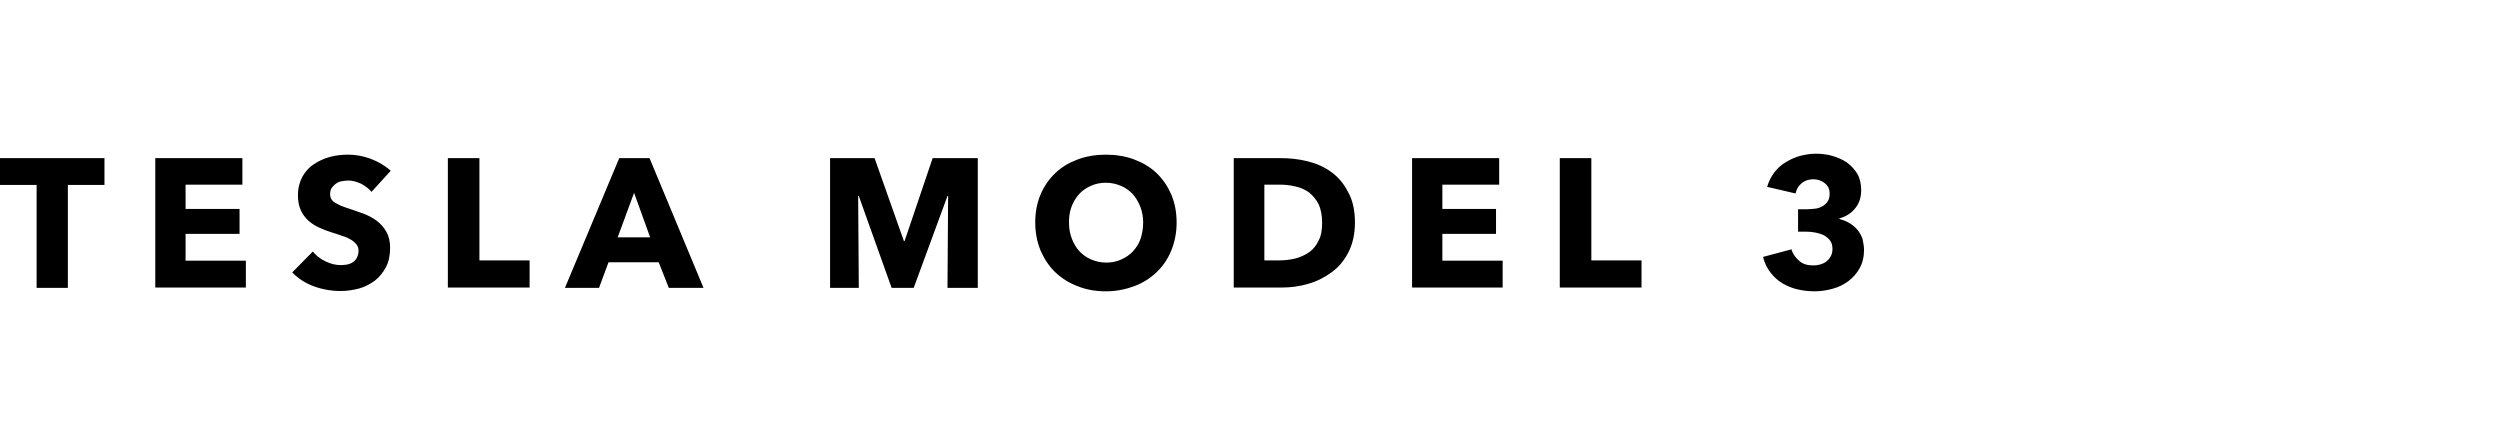
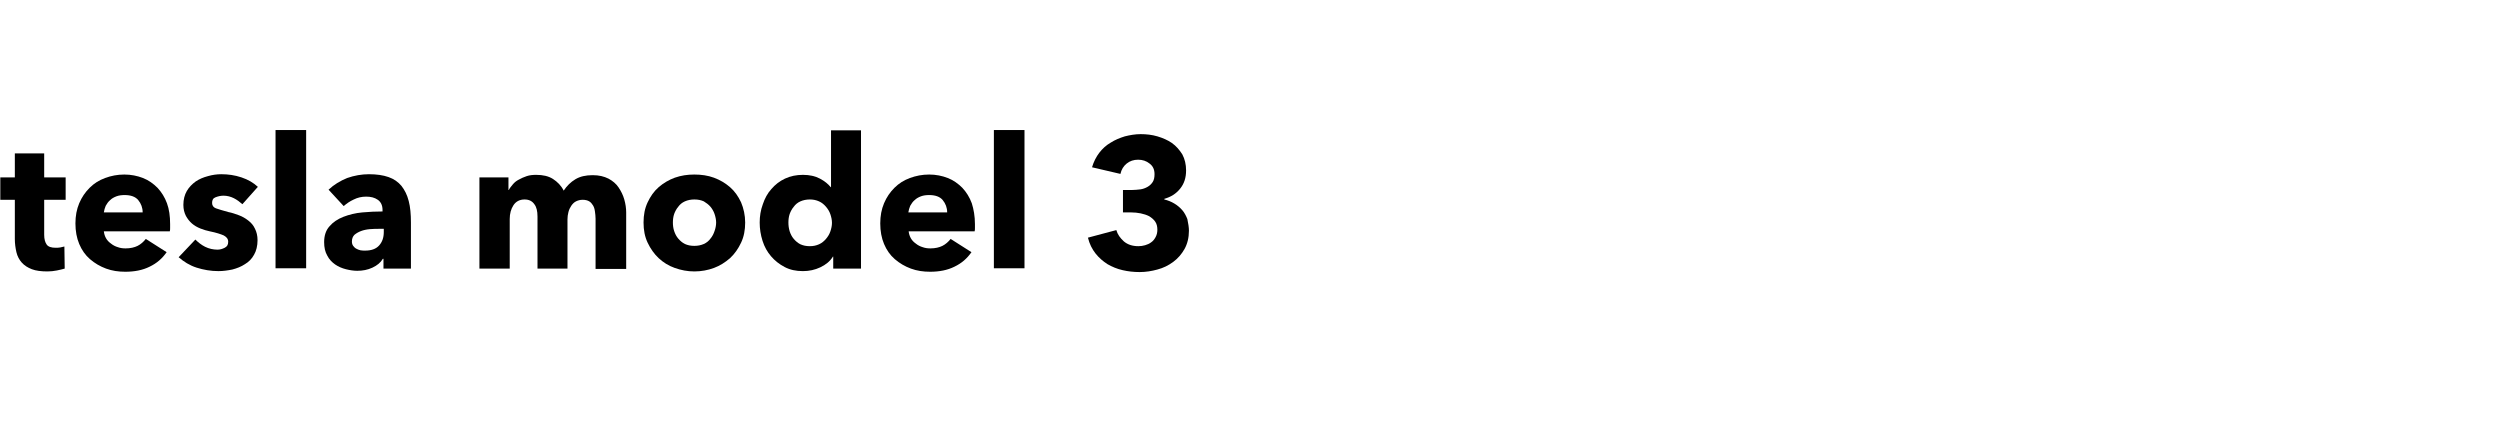
<svg xmlns="http://www.w3.org/2000/svg" version="1.1" id="svg20" x="0px" y="0px" viewBox="0 0 792.1 138.8" style="enable-background:new 0 0 792.1 138.8;" xml:space="preserve">
-   <path id="Path_382" d="M21.5,58.6v32.6h-9.9V58.6H0v-8.5h33.1v8.5H21.5z M49.2,91.2V50.1h27.6v8.4h-18v7.7h17.1v7.9H58.8v8.5h19.1  v8.5H49.2z M117.7,60.8c-0.9-1.1-2-1.9-3.3-2.6c-1.4-0.6-2.7-1-4-1c-0.7,0-1.3,0.1-2,0.2c-0.7,0.1-1.3,0.3-1.8,0.7  c-0.5,0.3-1,0.8-1.4,1.3s-0.6,1.2-0.6,2c0,0.7,0.1,1.3,0.4,1.7c0.3,0.5,0.7,0.9,1.3,1.2c0.6,0.3,1.2,0.7,2,1  c0.8,0.3,1.6,0.6,2.6,0.9c1.4,0.5,2.8,1,4.3,1.5c1.5,0.6,2.9,1.3,4.1,2.2c1.2,0.9,2.3,2.1,3.1,3.5c0.8,1.4,1.2,3.1,1.2,5.1  c0,2.4-0.4,4.4-1.3,6.1s-2,3.1-3.5,4.3c-1.5,1.1-3.2,2-5,2.5c-1.9,0.5-3.8,0.8-5.9,0.8c-2.9,0-5.8-0.5-8.5-1.5c-2.7-1-5-2.5-6.8-4.4  l6.5-6.6c1,1.2,2.3,2.3,4,3.1c1.6,0.8,3.3,1.2,4.9,1.2c0.7,0,1.4-0.1,2.1-0.2c0.7-0.2,1.3-0.4,1.8-0.8c0.5-0.3,0.9-0.8,1.2-1.4  s0.5-1.3,0.5-2.1c0-0.8-0.2-1.4-0.6-2c-0.4-0.5-0.9-1-1.7-1.5c-0.7-0.4-1.6-0.9-2.7-1.2c-1.1-0.4-2.3-0.8-3.6-1.2  c-1.3-0.4-2.6-0.9-3.9-1.5c-1.3-0.6-2.4-1.3-3.4-2.2c-1-0.9-1.8-2-2.4-3.3c-0.6-1.3-0.9-2.9-0.9-4.7c0-2.3,0.5-4.2,1.4-5.9  c0.9-1.6,2.1-3,3.7-4c1.5-1,3.2-1.8,5.1-2.3c1.9-0.5,3.8-0.7,5.7-0.7c2.3,0,4.7,0.4,7.1,1.3s4.5,2.1,6.4,3.8L117.7,60.8z   M141.9,91.2V50.1h10v32.4h15.9v8.6H141.9z M211.9,91.2l-3.2-8.1h-15.9l-3,8.1H179l17.2-41.1h9.6l17.1,41.1H211.9z M200.9,61.1  l-5.2,14.1H206L200.9,61.1z M300.2,91.2l0.2-29.1h-0.2l-10.7,29.1h-7l-10.4-29.1h-0.2l0.2,29.1H263V50.1h14.1l9.3,26.3h0.2l8.9-26.3  h14.3v41.1H300.2z M372.8,70.5c0,3.2-0.6,6.2-1.7,8.9c-1.1,2.7-2.7,5-4.7,6.9s-4.4,3.4-7.1,4.4c-2.7,1-5.7,1.6-8.9,1.6  s-6.2-0.5-8.9-1.6c-2.7-1-5.1-2.5-7.1-4.4s-3.5-4.2-4.7-6.9c-1.1-2.7-1.7-5.7-1.7-8.9c0-3.3,0.6-6.3,1.7-8.9  c1.1-2.6,2.7-4.9,4.7-6.8c2-1.9,4.4-3.3,7.1-4.3c2.7-1,5.7-1.5,8.9-1.5s6.2,0.5,8.9,1.5c2.7,1,5.1,2.4,7.1,4.3  c2,1.9,3.5,4.1,4.7,6.8C372.2,64.2,372.8,67.2,372.8,70.5z M362.2,70.5c0-1.8-0.3-3.4-0.9-5c-0.6-1.5-1.4-2.9-2.4-4  c-1-1.1-2.3-2-3.7-2.6c-1.4-0.6-3-1-4.8-1c-1.7,0-3.3,0.3-4.8,1c-1.4,0.6-2.7,1.5-3.7,2.6c-1,1.1-1.8,2.4-2.4,4s-0.8,3.2-0.8,5  c0,1.9,0.3,3.6,0.9,5.1c0.6,1.6,1.4,2.9,2.4,4c1,1.1,2.3,2,3.7,2.6c1.4,0.6,3,1,4.8,1c1.7,0,3.3-0.3,4.8-1s2.7-1.5,3.7-2.6  c1-1.1,1.9-2.5,2.4-4C361.9,74,362.2,72.3,362.2,70.5z M429.3,70.5c0,3.6-0.7,6.7-2,9.3c-1.3,2.6-3.1,4.8-5.3,6.4s-4.6,2.9-7.4,3.7  c-2.7,0.8-5.5,1.2-8.4,1.2h-15.3V50.1h14.8c2.9,0,5.8,0.3,8.6,1s5.3,1.8,7.5,3.4c2.2,1.6,4,3.7,5.3,6.3  C428.6,63.4,429.3,66.7,429.3,70.5z M418.9,70.5c0-2.3-0.4-4.2-1.1-5.8c-0.8-1.5-1.8-2.7-3-3.7c-1.3-0.9-2.7-1.6-4.3-1.9  c-1.6-0.4-3.3-0.6-5-0.6h-4.9v24h4.7c1.8,0,3.5-0.2,5.1-0.6s3.1-1.1,4.4-2c1.3-0.9,2.3-2.2,3-3.7C418.6,74.7,418.9,72.8,418.9,70.5z   M447.4,91.2V50.1H475v8.4h-18v7.7H474v7.9H457v8.5h19.1v8.5H447.4z M494.2,91.2V50.1h10v32.4h15.9v8.6H494.2z M590.6,79.2  c0,2.2-0.5,4.2-1.4,5.8c-0.9,1.6-2.1,3-3.6,4.1c-1.5,1.1-3.1,1.9-5,2.4c-1.8,0.5-3.7,0.8-5.6,0.8c-1.9,0-3.7-0.2-5.4-0.6  c-1.8-0.4-3.4-1.1-4.8-1.9c-1.5-0.9-2.7-2-3.8-3.4c-1.1-1.4-1.9-3-2.4-5l9-2.4c0.4,1.4,1.2,2.5,2.4,3.6s2.7,1.5,4.6,1.5  c0.7,0,1.4-0.1,2.1-0.3c0.7-0.2,1.4-0.5,1.9-0.9s1-0.9,1.4-1.6c0.4-0.7,0.6-1.5,0.6-2.4c0-1-0.2-1.9-0.7-2.6  c-0.5-0.7-1.1-1.2-1.9-1.7c-0.8-0.4-1.7-0.7-2.7-0.9s-2-0.3-3-0.3h-2.6v-7.1h2.8c0.9,0,1.8-0.1,2.7-0.2s1.6-0.4,2.3-0.8  c0.7-0.4,1.2-0.9,1.6-1.5c0.4-0.6,0.6-1.4,0.6-2.4c0-1.5-0.5-2.6-1.6-3.4c-1-0.8-2.2-1.2-3.6-1.2c-1.4,0-2.6,0.4-3.6,1.2  s-1.7,1.9-2,3.3l-9-2.1c0.5-1.7,1.3-3.3,2.3-4.6c1-1.3,2.2-2.4,3.6-3.2c1.4-0.9,2.9-1.5,4.5-2c1.6-0.4,3.3-0.7,5-0.7  c1.8,0,3.6,0.2,5.3,0.7c1.7,0.5,3.3,1.2,4.6,2.1c1.4,1,2.4,2.2,3.3,3.6c0.8,1.4,1.2,3.2,1.2,5.1c0,2.3-0.6,4.2-1.9,5.8  c-1.3,1.6-2.9,2.6-5,3.2v0.2c1.2,0.3,2.2,0.7,3.2,1.3c1,0.6,1.8,1.3,2.5,2.1c0.7,0.8,1.2,1.8,1.6,2.8  C590.4,77,590.6,78.1,590.6,79.2z" />
+   <style type="text/css">
+ 	.st0{enable-background:new    ;}
+ </style>
+   <g class="st0">
+     <path d="M14,63.3v11.1c0,1.4,0.3,2.4,0.8,3.1s1.5,1,2.8,1c0.5,0,1,0,1.5-0.1c0.5-0.1,1-0.2,1.3-0.3l0.1,7c-0.7,0.2-1.5,0.4-2.5,0.6   c-1,0.2-2,0.3-3,0.3c-1.9,0-3.6-0.2-4.9-0.7c-1.3-0.5-2.4-1.2-3.2-2.1c-0.8-0.9-1.4-2-1.7-3.3c-0.3-1.3-0.5-2.7-0.5-4.2V63.3H0.1   v-7.1h4.6v-7.6H14v7.6h6.8v7.1H14z" />
+     <path d="M53.9,71c0,0.4,0,0.8,0,1.2s0,0.8-0.1,1.1H32.9c0.1,0.8,0.3,1.5,0.7,2.2c0.4,0.7,0.9,1.2,1.6,1.7c0.6,0.5,1.4,0.9,2.1,1.1   c0.8,0.3,1.6,0.4,2.5,0.4c1.5,0,2.8-0.3,3.8-0.8s1.9-1.3,2.6-2.2l6.6,4.2c-1.4,2-3.1,3.5-5.4,4.6c-2.2,1.1-4.8,1.6-7.7,1.6   c-2.2,0-4.2-0.3-6.1-1c-1.9-0.7-3.6-1.7-5.1-3c-1.5-1.3-2.6-2.9-3.4-4.8c-0.8-1.9-1.2-4.1-1.2-6.5c0-2.4,0.4-4.5,1.2-6.4   s1.9-3.5,3.3-4.9s3-2.4,4.9-3.1c1.9-0.7,3.9-1.1,6.1-1.1c2.1,0,4.1,0.4,5.9,1.1c1.8,0.7,3.3,1.8,4.6,3.1c1.3,1.4,2.3,3,3,4.9   C53.6,66.3,53.9,68.5,53.9,71z M45.2,67.3c0-1.5-0.5-2.8-1.4-3.9c-0.9-1.1-2.4-1.6-4.3-1.6c-0.9,0-1.8,0.1-2.6,0.4   c-0.8,0.3-1.5,0.7-2,1.2c-0.6,0.5-1,1.1-1.4,1.8c-0.3,0.7-0.5,1.4-0.6,2.1H45.2z" />
+     <path d="M76.8,64.7c-0.8-0.7-1.7-1.4-2.7-1.9c-1-0.5-2.1-0.8-3.3-0.8c-0.9,0-1.7,0.2-2.5,0.5c-0.8,0.3-1.1,0.9-1.1,1.8   c0,0.8,0.4,1.4,1.2,1.7c0.8,0.3,2.2,0.7,4,1.2c1.1,0.2,2.2,0.6,3.3,1s2.1,1,3,1.7c0.9,0.7,1.6,1.5,2.1,2.6c0.5,1,0.8,2.2,0.8,3.6   c0,1.8-0.4,3.4-1.1,4.6c-0.7,1.3-1.7,2.3-2.9,3c-1.2,0.8-2.5,1.3-4,1.7c-1.5,0.3-2.9,0.5-4.4,0.5c-2.4,0-4.7-0.4-6.9-1.1   s-4.1-1.9-5.7-3.3l5.3-5.6c0.9,0.9,1.9,1.7,3.1,2.3c1.2,0.6,2.6,0.9,3.9,0.9c0.8,0,1.5-0.2,2.3-0.6c0.8-0.4,1.1-1,1.1-1.9   c0-0.9-0.5-1.5-1.4-2c-0.9-0.4-2.4-0.9-4.4-1.3c-1-0.2-2-0.5-3-0.9c-1-0.4-1.9-0.9-2.7-1.6c-0.8-0.7-1.4-1.5-1.9-2.4   c-0.5-1-0.8-2.1-0.8-3.5c0-1.7,0.4-3.2,1.1-4.4c0.7-1.2,1.7-2.2,2.8-3c1.2-0.8,2.4-1.3,3.9-1.7c1.4-0.4,2.8-0.6,4.2-0.6   c2.2,0,4.3,0.3,6.4,1c2.1,0.7,3.8,1.7,5.2,3L76.8,64.7z" />
+     <path d="M87.3,85.1V41.2H97v43.8H87.3z" />
+     <path d="M104.1,60.1c1.7-1.6,3.7-2.8,5.9-3.7c2.3-0.8,4.6-1.2,6.9-1.2c2.4,0,4.5,0.3,6.2,0.9c1.7,0.6,3,1.5,4.1,2.8   c1,1.3,1.8,2.8,2.3,4.8c0.5,1.9,0.7,4.2,0.7,6.8v14.6h-8.7V82h-0.2c-0.7,1.2-1.8,2.1-3.3,2.8c-1.5,0.7-3.1,1-4.8,1   c-1.2,0-2.4-0.2-3.6-0.5c-1.2-0.3-2.4-0.8-3.4-1.5c-1-0.7-1.9-1.6-2.5-2.8c-0.7-1.2-1-2.6-1-4.3c0-2.1,0.6-3.8,1.7-5   c1.1-1.3,2.6-2.3,4.4-3c1.8-0.7,3.8-1.2,6-1.4s4.4-0.3,6.4-0.3v-0.5c0-1.4-0.5-2.5-1.5-3.2c-1-0.7-2.2-1-3.7-1   c-1.4,0-2.7,0.3-3.9,0.9c-1.3,0.6-2.3,1.3-3.2,2.1L104.1,60.1z M121.6,72.5h-1.2c-1,0-2.1,0-3.2,0.1c-1.1,0.1-2,0.3-2.8,0.6   c-0.8,0.3-1.5,0.7-2.1,1.2c-0.5,0.5-0.8,1.2-0.8,2.1c0,0.5,0.1,1,0.4,1.4c0.3,0.4,0.6,0.7,1,0.9c0.4,0.2,0.8,0.4,1.3,0.5   c0.5,0.1,1,0.1,1.5,0.1c1.9,0,3.4-0.5,4.4-1.6c1-1.1,1.5-2.5,1.5-4.3V72.5z" />
+     <path d="M188.7,85.1V69.3c0-0.8-0.1-1.6-0.2-2.3c-0.1-0.8-0.3-1.4-0.6-1.9c-0.3-0.5-0.7-1-1.2-1.3c-0.5-0.3-1.2-0.5-2.1-0.5   c-0.8,0-1.5,0.2-2.1,0.5c-0.6,0.3-1.1,0.8-1.5,1.4c-0.4,0.6-0.7,1.2-0.9,2c-0.2,0.8-0.3,1.5-0.3,2.3v15.6h-9.5V68.6   c0-1.7-0.3-3-1-3.9c-0.7-1-1.7-1.5-3.1-1.5c-1.5,0-2.7,0.6-3.5,1.8c-0.8,1.2-1.2,2.7-1.2,4.4v15.7h-9.6V56.2h9.2v4h0.1   c0.3-0.6,0.8-1.2,1.3-1.8s1.1-1.1,1.9-1.5c0.7-0.4,1.6-0.8,2.5-1.1c0.9-0.3,1.9-0.4,3-0.4c2.1,0,3.9,0.4,5.3,1.3s2.6,2.1,3.4,3.7   c1-1.5,2.2-2.7,3.7-3.6c1.5-0.9,3.3-1.3,5.5-1.3c2,0,3.6,0.4,5,1.1c1.3,0.7,2.4,1.6,3.2,2.8s1.4,2.4,1.8,3.8   c0.4,1.4,0.6,2.8,0.6,4.1v17.9H188.7z" />
+     <path d="M236.1,70.5c0,2.4-0.4,4.5-1.3,6.4c-0.9,1.9-2,3.5-3.5,4.9c-1.5,1.3-3.2,2.4-5.1,3.1c-1.9,0.7-4,1.1-6.2,1.1   c-2.2,0-4.2-0.4-6.2-1.1c-2-0.7-3.7-1.8-5.1-3.1c-1.4-1.3-2.6-3-3.5-4.9c-0.9-1.9-1.3-4-1.3-6.4c0-2.4,0.4-4.5,1.3-6.4   c0.9-1.9,2-3.5,3.5-4.8c1.5-1.3,3.2-2.3,5.1-3c2-0.7,4-1,6.2-1c2.2,0,4.3,0.3,6.2,1c1.9,0.7,3.6,1.7,5.1,3c1.5,1.3,2.6,2.9,3.5,4.8   C235.6,66,236.1,68.2,236.1,70.5z M226.9,70.5c0-0.9-0.2-1.8-0.5-2.7c-0.3-0.9-0.8-1.7-1.3-2.3c-0.6-0.7-1.3-1.2-2.1-1.7   c-0.9-0.4-1.8-0.6-3-0.6c-1.1,0-2.1,0.2-3,0.6c-0.9,0.4-1.6,1-2.1,1.7c-0.6,0.7-1,1.5-1.3,2.3c-0.3,0.9-0.4,1.8-0.4,2.7   c0,0.9,0.1,1.8,0.4,2.7c0.3,0.9,0.7,1.7,1.3,2.4c0.6,0.7,1.3,1.3,2.1,1.7c0.9,0.4,1.8,0.6,3,0.6c1.1,0,2.1-0.2,3-0.6   c0.9-0.4,1.6-1,2.1-1.7c0.6-0.7,1-1.5,1.3-2.4C226.7,72.4,226.9,71.4,226.9,70.5z" />
+     <path d="M264,85.1v-3.8h-0.1c-0.9,1.5-2.3,2.6-4,3.4c-1.7,0.8-3.5,1.2-5.5,1.2c-2.2,0-4.1-0.4-5.8-1.3c-1.7-0.9-3.1-2-4.3-3.4   c-1.2-1.4-2.1-3-2.7-4.9c-0.6-1.9-0.9-3.8-0.9-5.8c0-2,0.3-3.9,1-5.8c0.6-1.8,1.5-3.5,2.7-4.8c1.2-1.4,2.6-2.5,4.3-3.3   c1.7-0.8,3.6-1.2,5.7-1.2c2.1,0,3.9,0.4,5.4,1.2c1.5,0.8,2.6,1.7,3.4,2.7h0.1v-18h9.5v43.8H264z M263.6,70.6c0-0.9-0.2-1.8-0.5-2.7   c-0.3-0.9-0.8-1.7-1.4-2.4c-0.6-0.7-1.3-1.3-2.2-1.7c-0.9-0.4-1.8-0.6-2.9-0.6c-1.1,0-2.1,0.2-3,0.6c-0.9,0.4-1.6,1-2.1,1.7   c-0.6,0.7-1,1.5-1.3,2.3c-0.3,0.9-0.4,1.8-0.4,2.7c0,0.9,0.1,1.8,0.4,2.8c0.3,0.9,0.7,1.7,1.3,2.4c0.6,0.7,1.3,1.3,2.1,1.7   c0.9,0.4,1.8,0.6,3,0.6c1.1,0,2-0.2,2.9-0.6c0.9-0.4,1.6-1,2.2-1.7c0.6-0.7,1.1-1.5,1.4-2.4C263.4,72.4,263.6,71.5,263.6,70.6z" />
+     <path d="M308.9,71c0,0.4,0,0.8,0,1.2s0,0.8-0.1,1.1h-20.9c0.1,0.8,0.3,1.5,0.7,2.2c0.4,0.7,0.9,1.2,1.6,1.7   c0.6,0.5,1.4,0.9,2.1,1.1c0.8,0.3,1.6,0.4,2.5,0.4c1.5,0,2.8-0.3,3.8-0.8s1.9-1.3,2.6-2.2l6.6,4.2c-1.4,2-3.1,3.5-5.4,4.6   c-2.2,1.1-4.8,1.6-7.7,1.6c-2.2,0-4.2-0.3-6.1-1c-1.9-0.7-3.6-1.7-5.1-3c-1.5-1.3-2.6-2.9-3.4-4.8c-0.8-1.9-1.2-4.1-1.2-6.5   c0-2.4,0.4-4.5,1.2-6.4s1.9-3.5,3.3-4.9s3-2.4,4.9-3.1c1.9-0.7,3.9-1.1,6.1-1.1c2.1,0,4.1,0.4,5.9,1.1c1.8,0.7,3.3,1.8,4.6,3.1   c1.3,1.4,2.3,3,3,4.9C308.5,66.3,308.9,68.5,308.9,71z M300.1,67.3c0-1.5-0.5-2.8-1.4-3.9c-0.9-1.1-2.4-1.6-4.3-1.6   c-0.9,0-1.8,0.1-2.6,0.4c-0.8,0.3-1.5,0.7-2,1.2c-0.6,0.5-1,1.1-1.4,1.8c-0.3,0.7-0.5,1.4-0.6,2.1H300.1z" />
+     <path d="M314.9,85.1V41.2h9.7v43.8H314.9z" />
+     <path d="M376.7,73.1c0,2.2-0.5,4.2-1.4,5.8c-0.9,1.6-2.1,3-3.6,4.1c-1.5,1.1-3.1,1.9-5,2.4c-1.8,0.5-3.7,0.8-5.6,0.8   c-1.9,0-3.7-0.2-5.4-0.6c-1.8-0.4-3.4-1.1-4.8-1.9c-1.4-0.9-2.7-2-3.8-3.4c-1.1-1.4-1.9-3-2.4-5l9-2.4c0.4,1.4,1.2,2.5,2.4,3.6   c1.2,1,2.7,1.5,4.6,1.5c0.7,0,1.4-0.1,2.1-0.3c0.7-0.2,1.4-0.5,1.9-0.9c0.6-0.4,1-0.9,1.4-1.6c0.4-0.7,0.6-1.5,0.6-2.4   c0-1-0.2-1.9-0.7-2.6c-0.5-0.7-1.1-1.2-1.9-1.7c-0.8-0.4-1.7-0.7-2.7-0.9c-1-0.2-2-0.3-3-0.3h-2.6v-7.1h2.8c0.9,0,1.8-0.1,2.7-0.2   c0.8-0.1,1.6-0.4,2.3-0.8c0.7-0.4,1.2-0.9,1.6-1.5c0.4-0.6,0.6-1.4,0.6-2.5c0-1.5-0.5-2.6-1.6-3.4c-1-0.8-2.2-1.2-3.6-1.2   c-1.4,0-2.6,0.4-3.6,1.2c-1,0.8-1.7,1.9-2,3.3l-9-2.1c0.5-1.7,1.3-3.3,2.3-4.6c1-1.3,2.2-2.4,3.6-3.2c1.4-0.9,2.9-1.5,4.5-2   c1.6-0.4,3.3-0.7,5-0.7c1.8,0,3.6,0.2,5.3,0.7c1.7,0.5,3.3,1.2,4.6,2.1c1.4,1,2.4,2.2,3.3,3.6c0.8,1.5,1.2,3.2,1.2,5.1   c0,2.3-0.6,4.2-1.9,5.8c-1.3,1.6-2.9,2.6-5,3.2v0.2c1.2,0.3,2.2,0.7,3.2,1.3c1,0.6,1.8,1.3,2.5,2.1c0.7,0.8,1.2,1.8,1.6,2.8   C376.5,70.9,376.7,72,376.7,73.1z" />
+   </g>
</svg>
